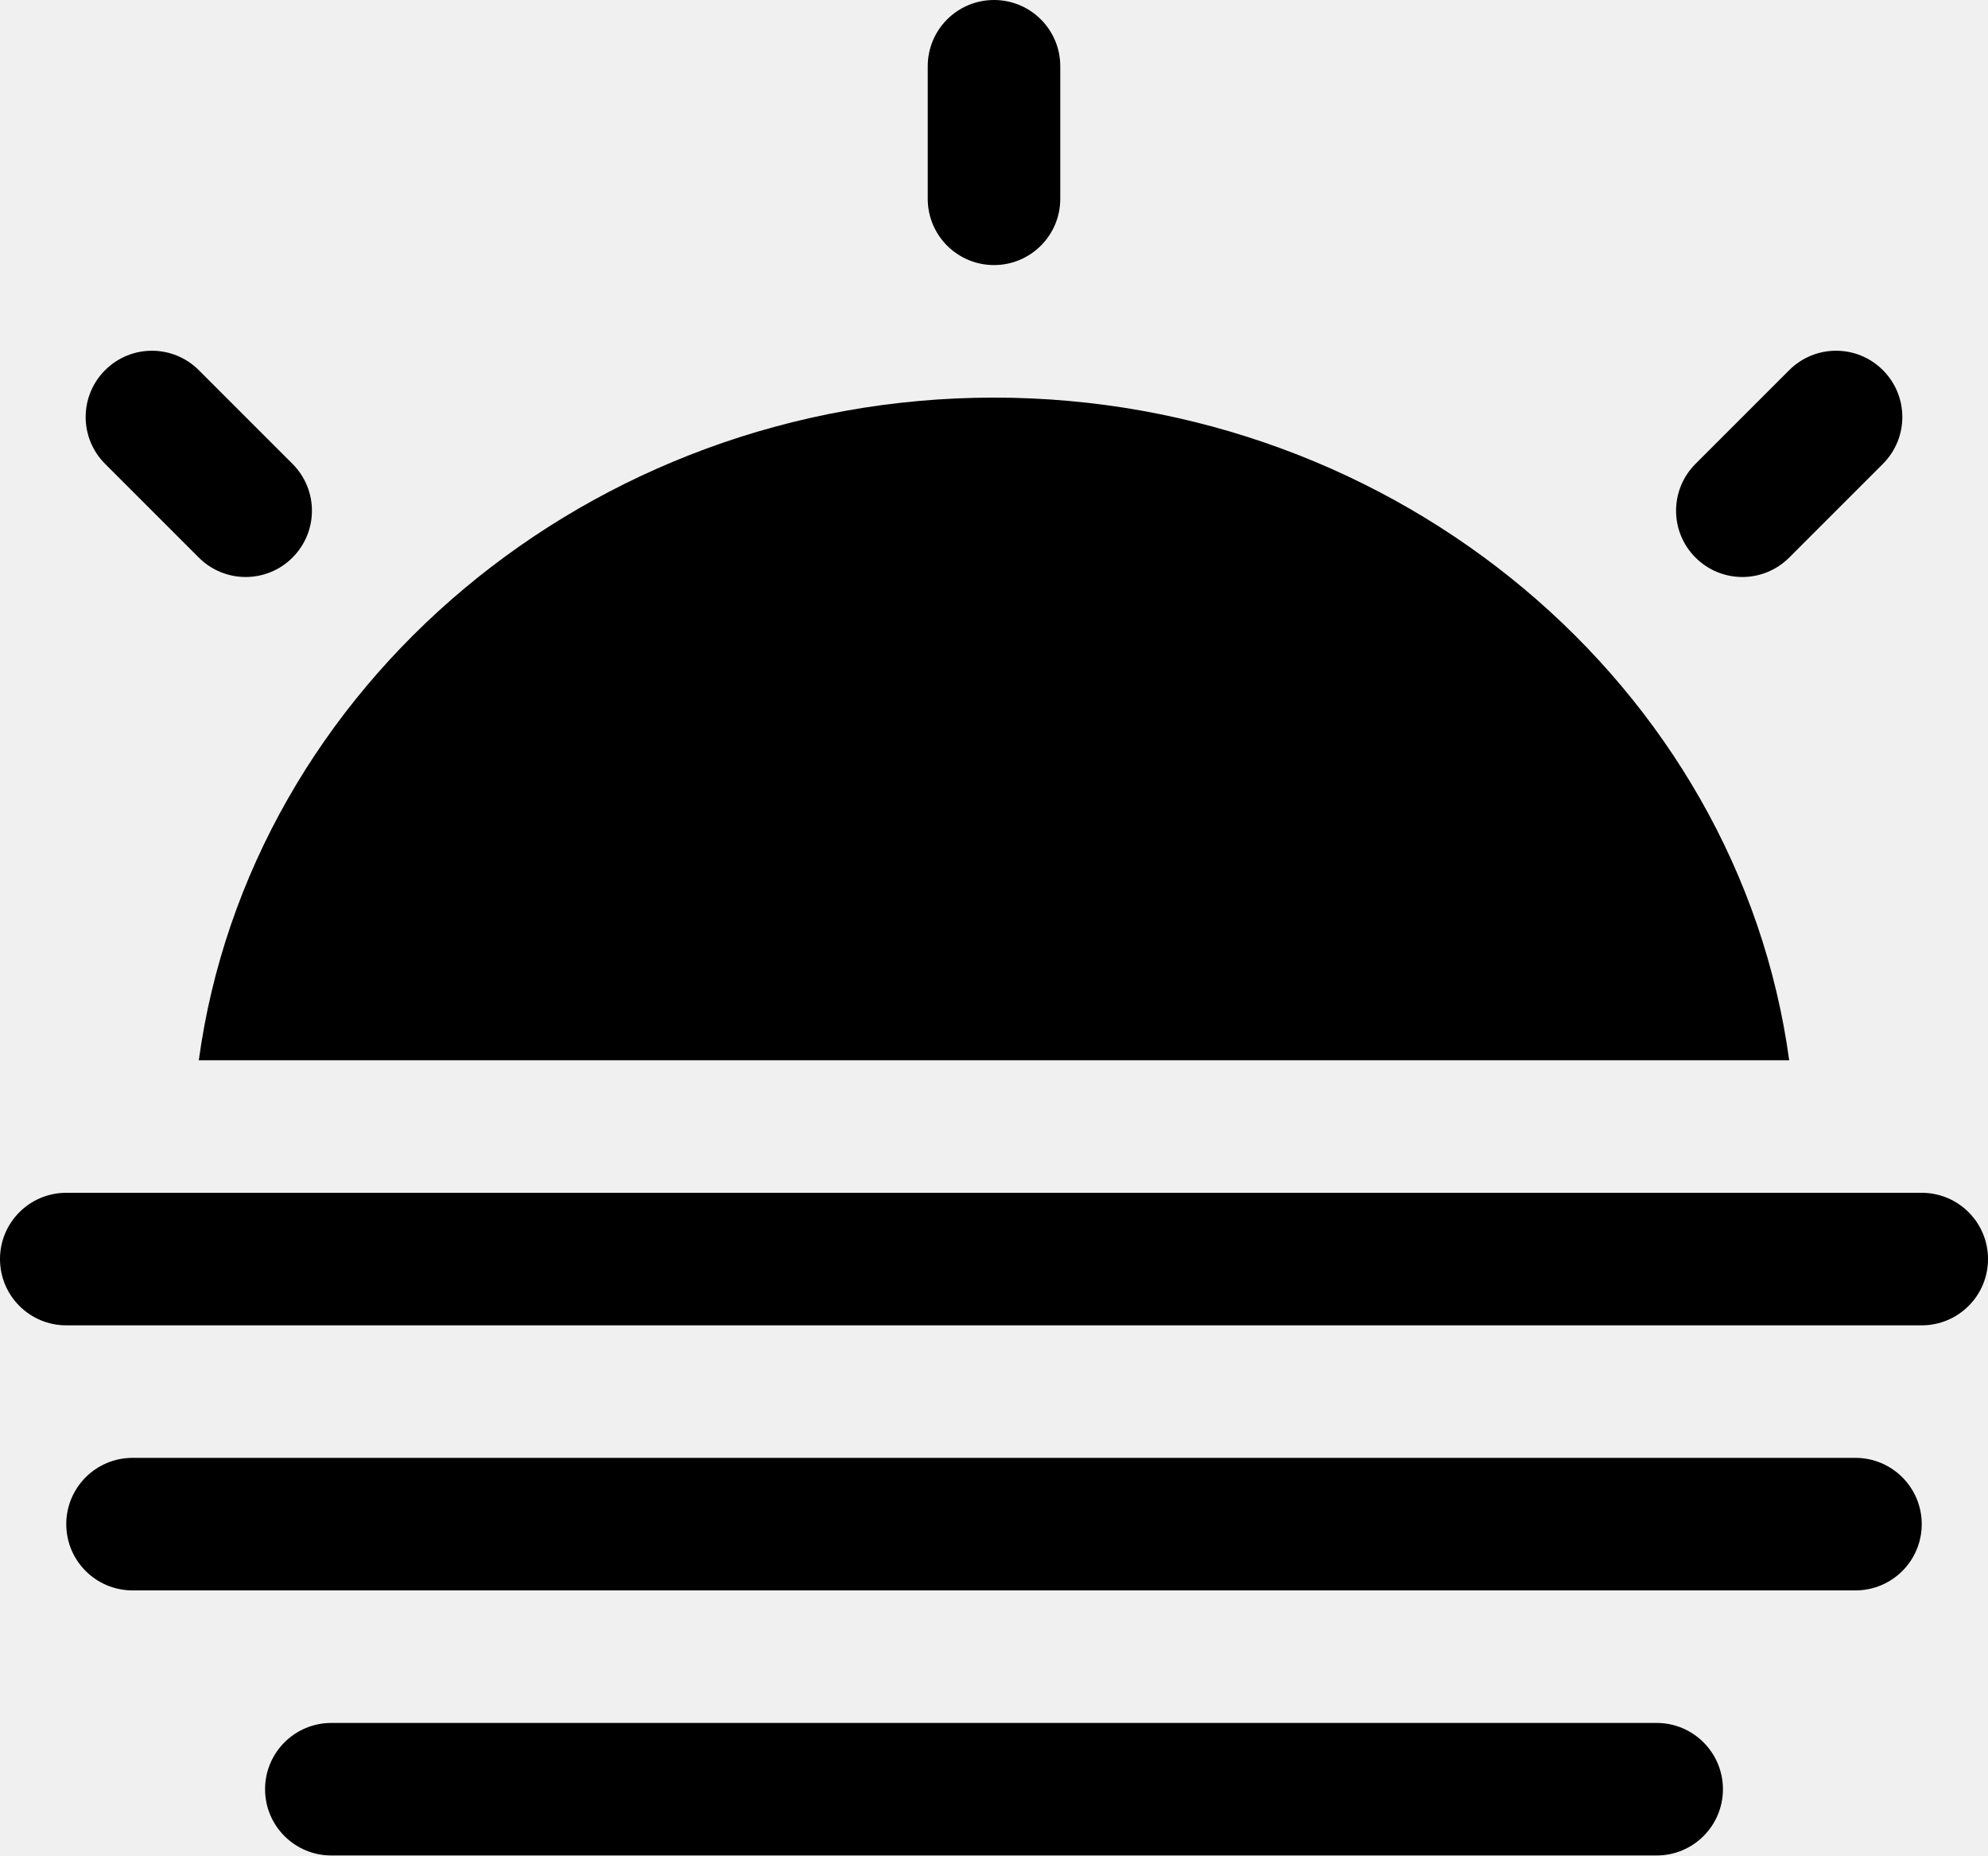
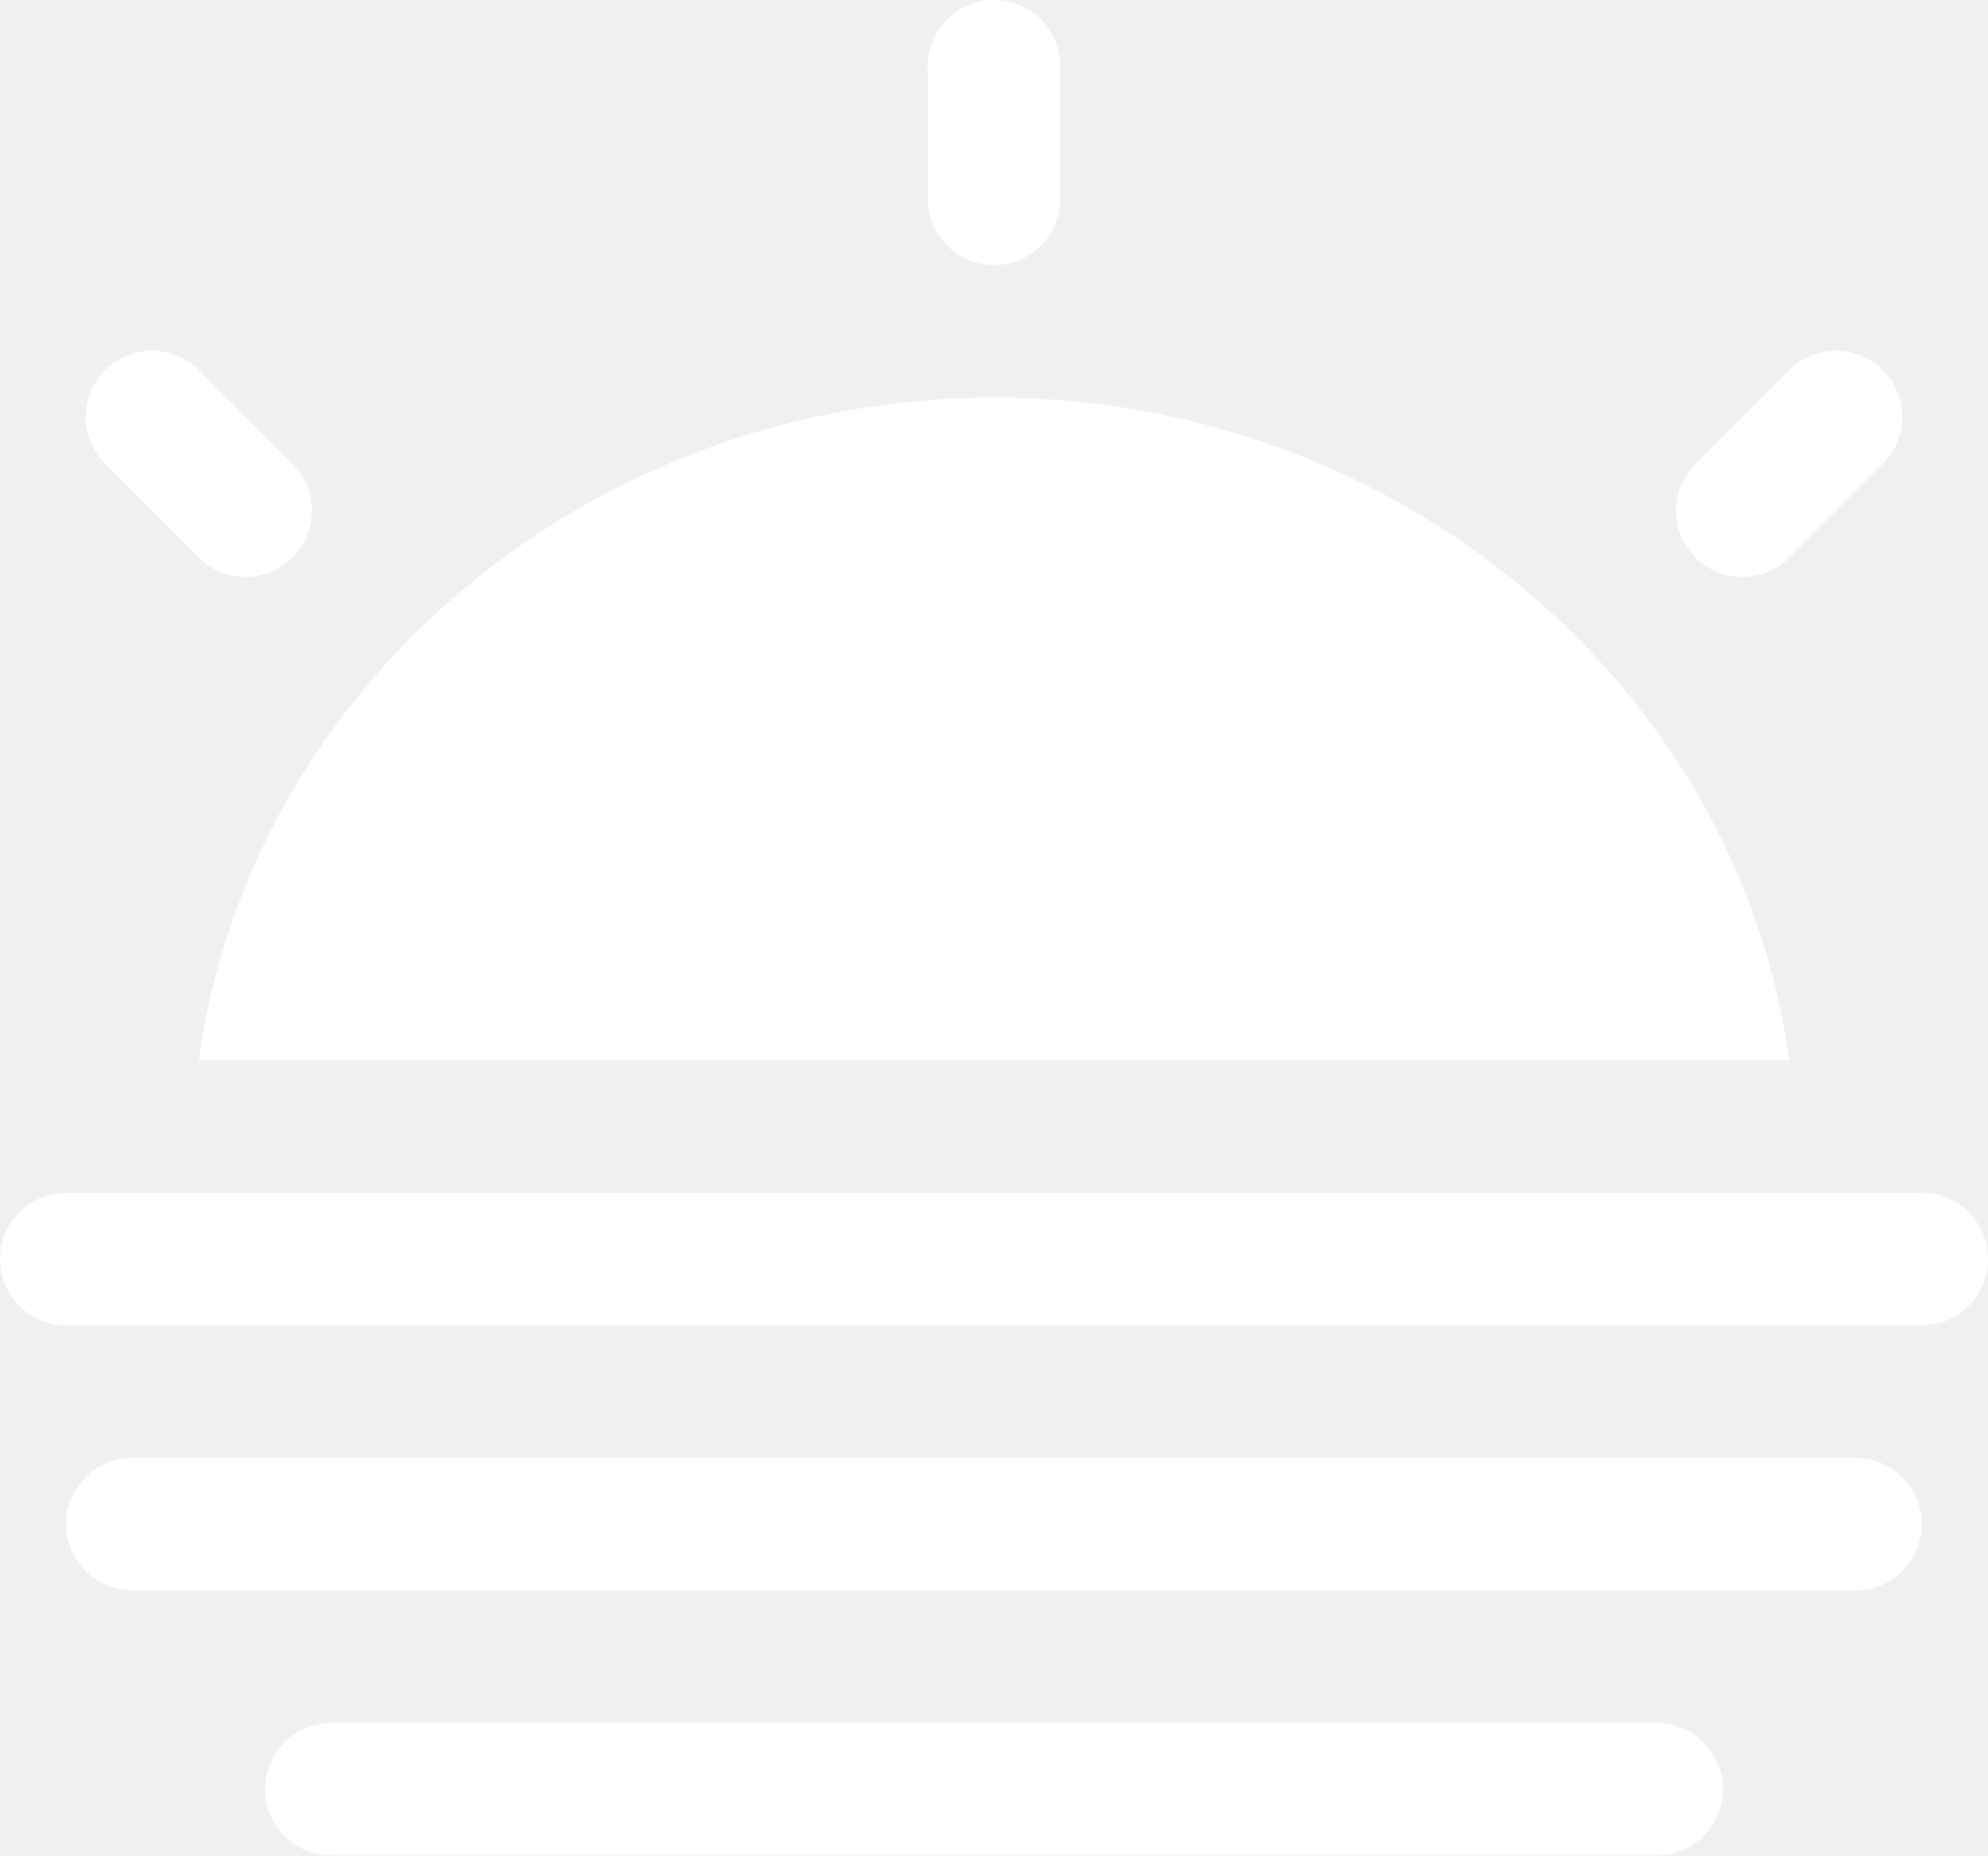
- <svg xmlns="http://www.w3.org/2000/svg" width="30px" height="28px" viewBox="0 0 30 28" version="1.1">
-   <defs />
-   <g id="Page-1" stroke="none" stroke-width="1" fill="none" fill-rule="evenodd">
-     <g id="Icon-Set-Filled" transform="translate(-259, -831)" fill="#000000">
-       <path d="M284,857 L264,857 C263.448,857 263,857.448 263,858 C263,858.553 263.448,859 264,859 L284,859 C284.552,859 285,858.553 285,858 C285,857.448 284.552,857 284,857 L284,857 Z M287,853 L261,853 C260.448,853 260,853.448 260,854 C260,854.553 260.448,855 261,855 L287,855 C287.552,855 288,854.553 288,854 C288,853.448 287.552,853 287,853 L287,853 Z M288,849 L260,849 C259.448,849 259,849.447 259,850 C259,850.553 259.448,851 260,851 L288,851 C288.552,851 289,850.553 289,850 C289,849.447 288.552,849 288,849 L288,849 Z M274,835 C274.552,835 275,834.553 275,834 L275,832 C275,831.447 274.552,831 274,831 C273.448,831 273,831.447 273,832 L273,834 C273,834.553 273.448,835 274,835 L274,835 Z M286,839.414 L287.414,838 C287.805,837.609 287.805,836.977 287.414,836.586 C287.024,836.195 286.391,836.195 286,836.586 L284.586,838 C284.195,838.391 284.195,839.023 284.586,839.414 C284.977,839.805 285.609,839.805 286,839.414 L286,839.414 Z M262,839.414 C262.391,839.805 263.024,839.805 263.414,839.414 C263.805,839.023 263.805,838.391 263.414,838 L262,836.586 C261.609,836.195 260.977,836.195 260.586,836.586 C260.195,836.977 260.195,837.609 260.586,838 L262,839.414 L262,839.414 Z M286,847 C285.231,841.359 280.096,837 274,837 C267.904,837 262.769,841.359 262,847 L286,847 L286,847 Z" id="sunset" />
-     </g>
-   </g>
+ <svg xmlns="http://www.w3.org/2000/svg" width="30" height="28" viewBox="0 0 30 28">
+   <path fill="#fff" d="M25 26h-20c-.552 0-1 .448-1 1 0 .553.448 1 1 1h20c.552 0 1-.447 1-1 0-.552-.448-1-1-1zm3-4h-26c-.552 0-1 .448-1 1 0 .553.448 1 1 1h26c.552 0 1-.447 1-1 0-.552-.448-1-1-1zm1-4h-28c-.552 0-1 .447-1 1 0 .553.448 1 1 1h28c.552 0 1-.447 1-1 0-.553-.448-1-1-1zm-14-14c.552 0 1-.447 1-1v-2c0-.553-.448-1-1-1s-1 .447-1 1v2c0 .553.448 1 1 1zm12 4.414l1.414-1.414c.391-.391.391-1.023 0-1.414-.39-.391-1.023-.391-1.414 0l-1.414 1.414c-.391.391-.391 1.023 0 1.414s1.023.391 1.414 0zm-24 0c.391.391 1.024.391 1.414 0 .391-.391.391-1.023 0-1.414l-1.414-1.414c-.391-.391-1.023-.391-1.414 0s-.391 1.023 0 1.414l1.414 1.414zm24 7.586c-.769-5.641-5.904-10-12-10s-11.231 4.359-12 10h24z" />
</svg>
